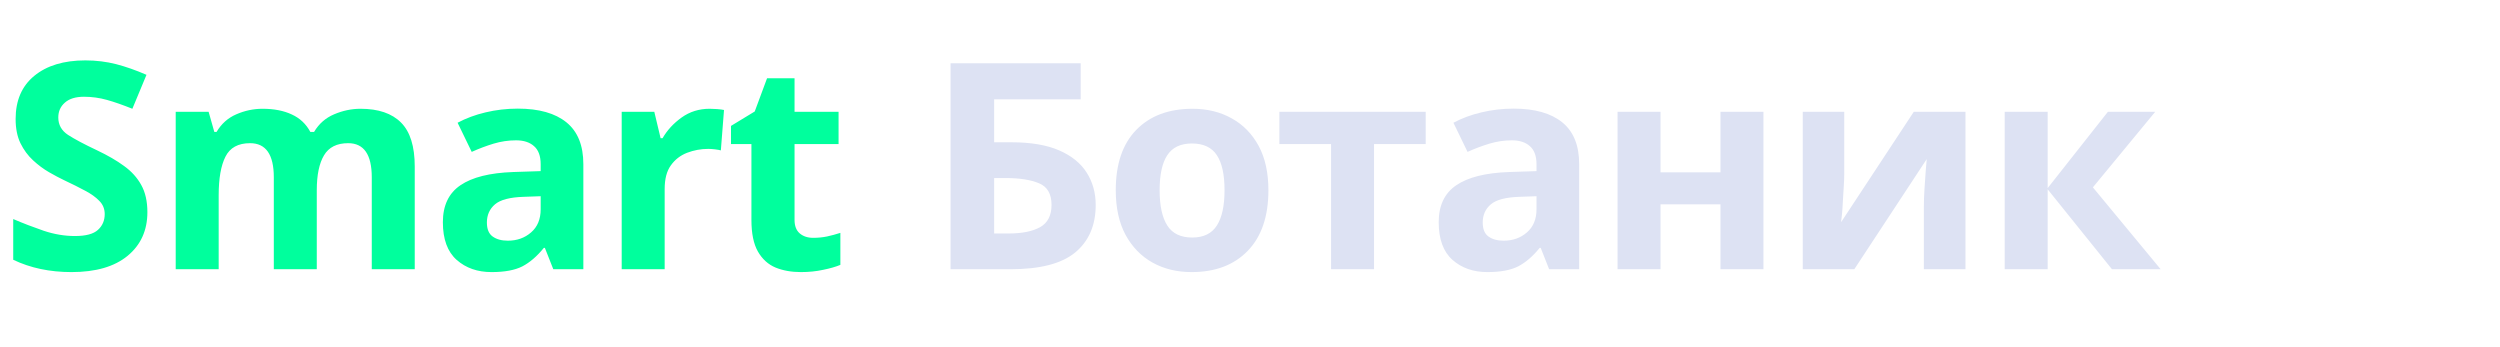
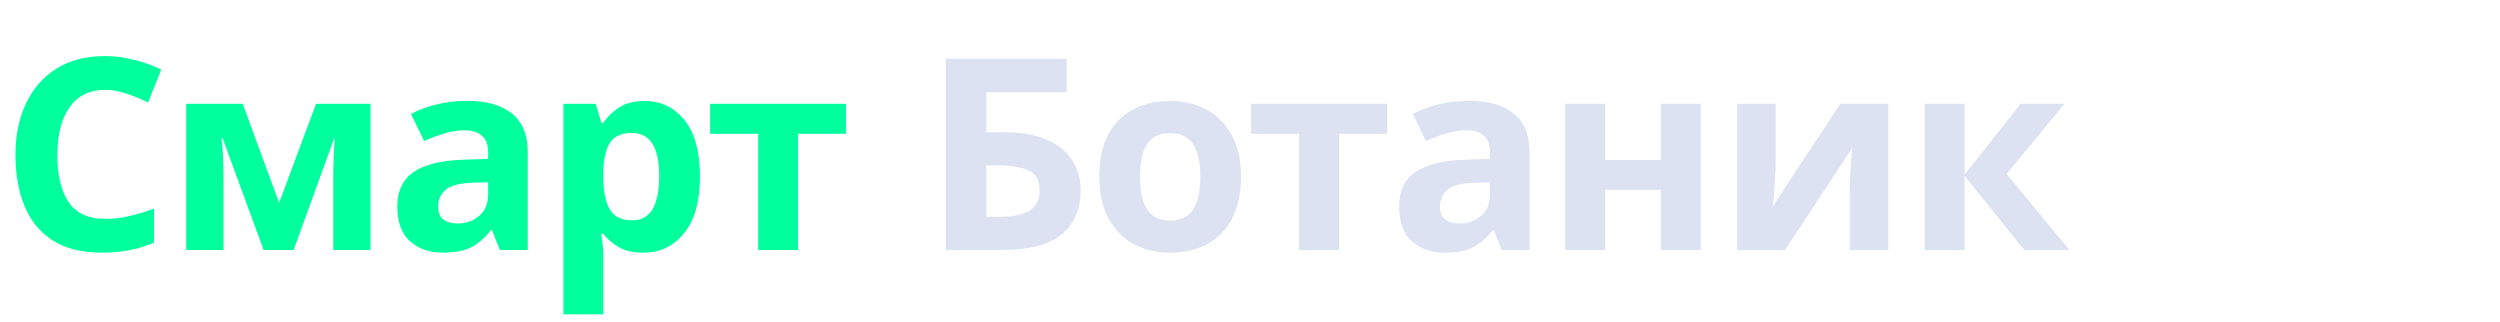
- <svg xmlns="http://www.w3.org/2000/svg" viewBox="0 0 260 36" fill="none" role="img" aria-label="SmartБотаник">
+ <svg xmlns="http://www.w3.org/2000/svg" viewBox="0 0 280 36" fill="none" role="img" aria-label="СмартБотаник">
  <text x="0" y="28" font-family="Hanken Grotesk, system-ui, sans-serif" font-size="30" font-weight="700" letter-spacing="-0.02em">
-     <tspan fill="#00ff9d">Smart</tspan>
+     <tspan fill="#00ff9d">Смарт</tspan>
    <tspan fill="#dde2f3">Ботаник</tspan>
  </text>
</svg>
